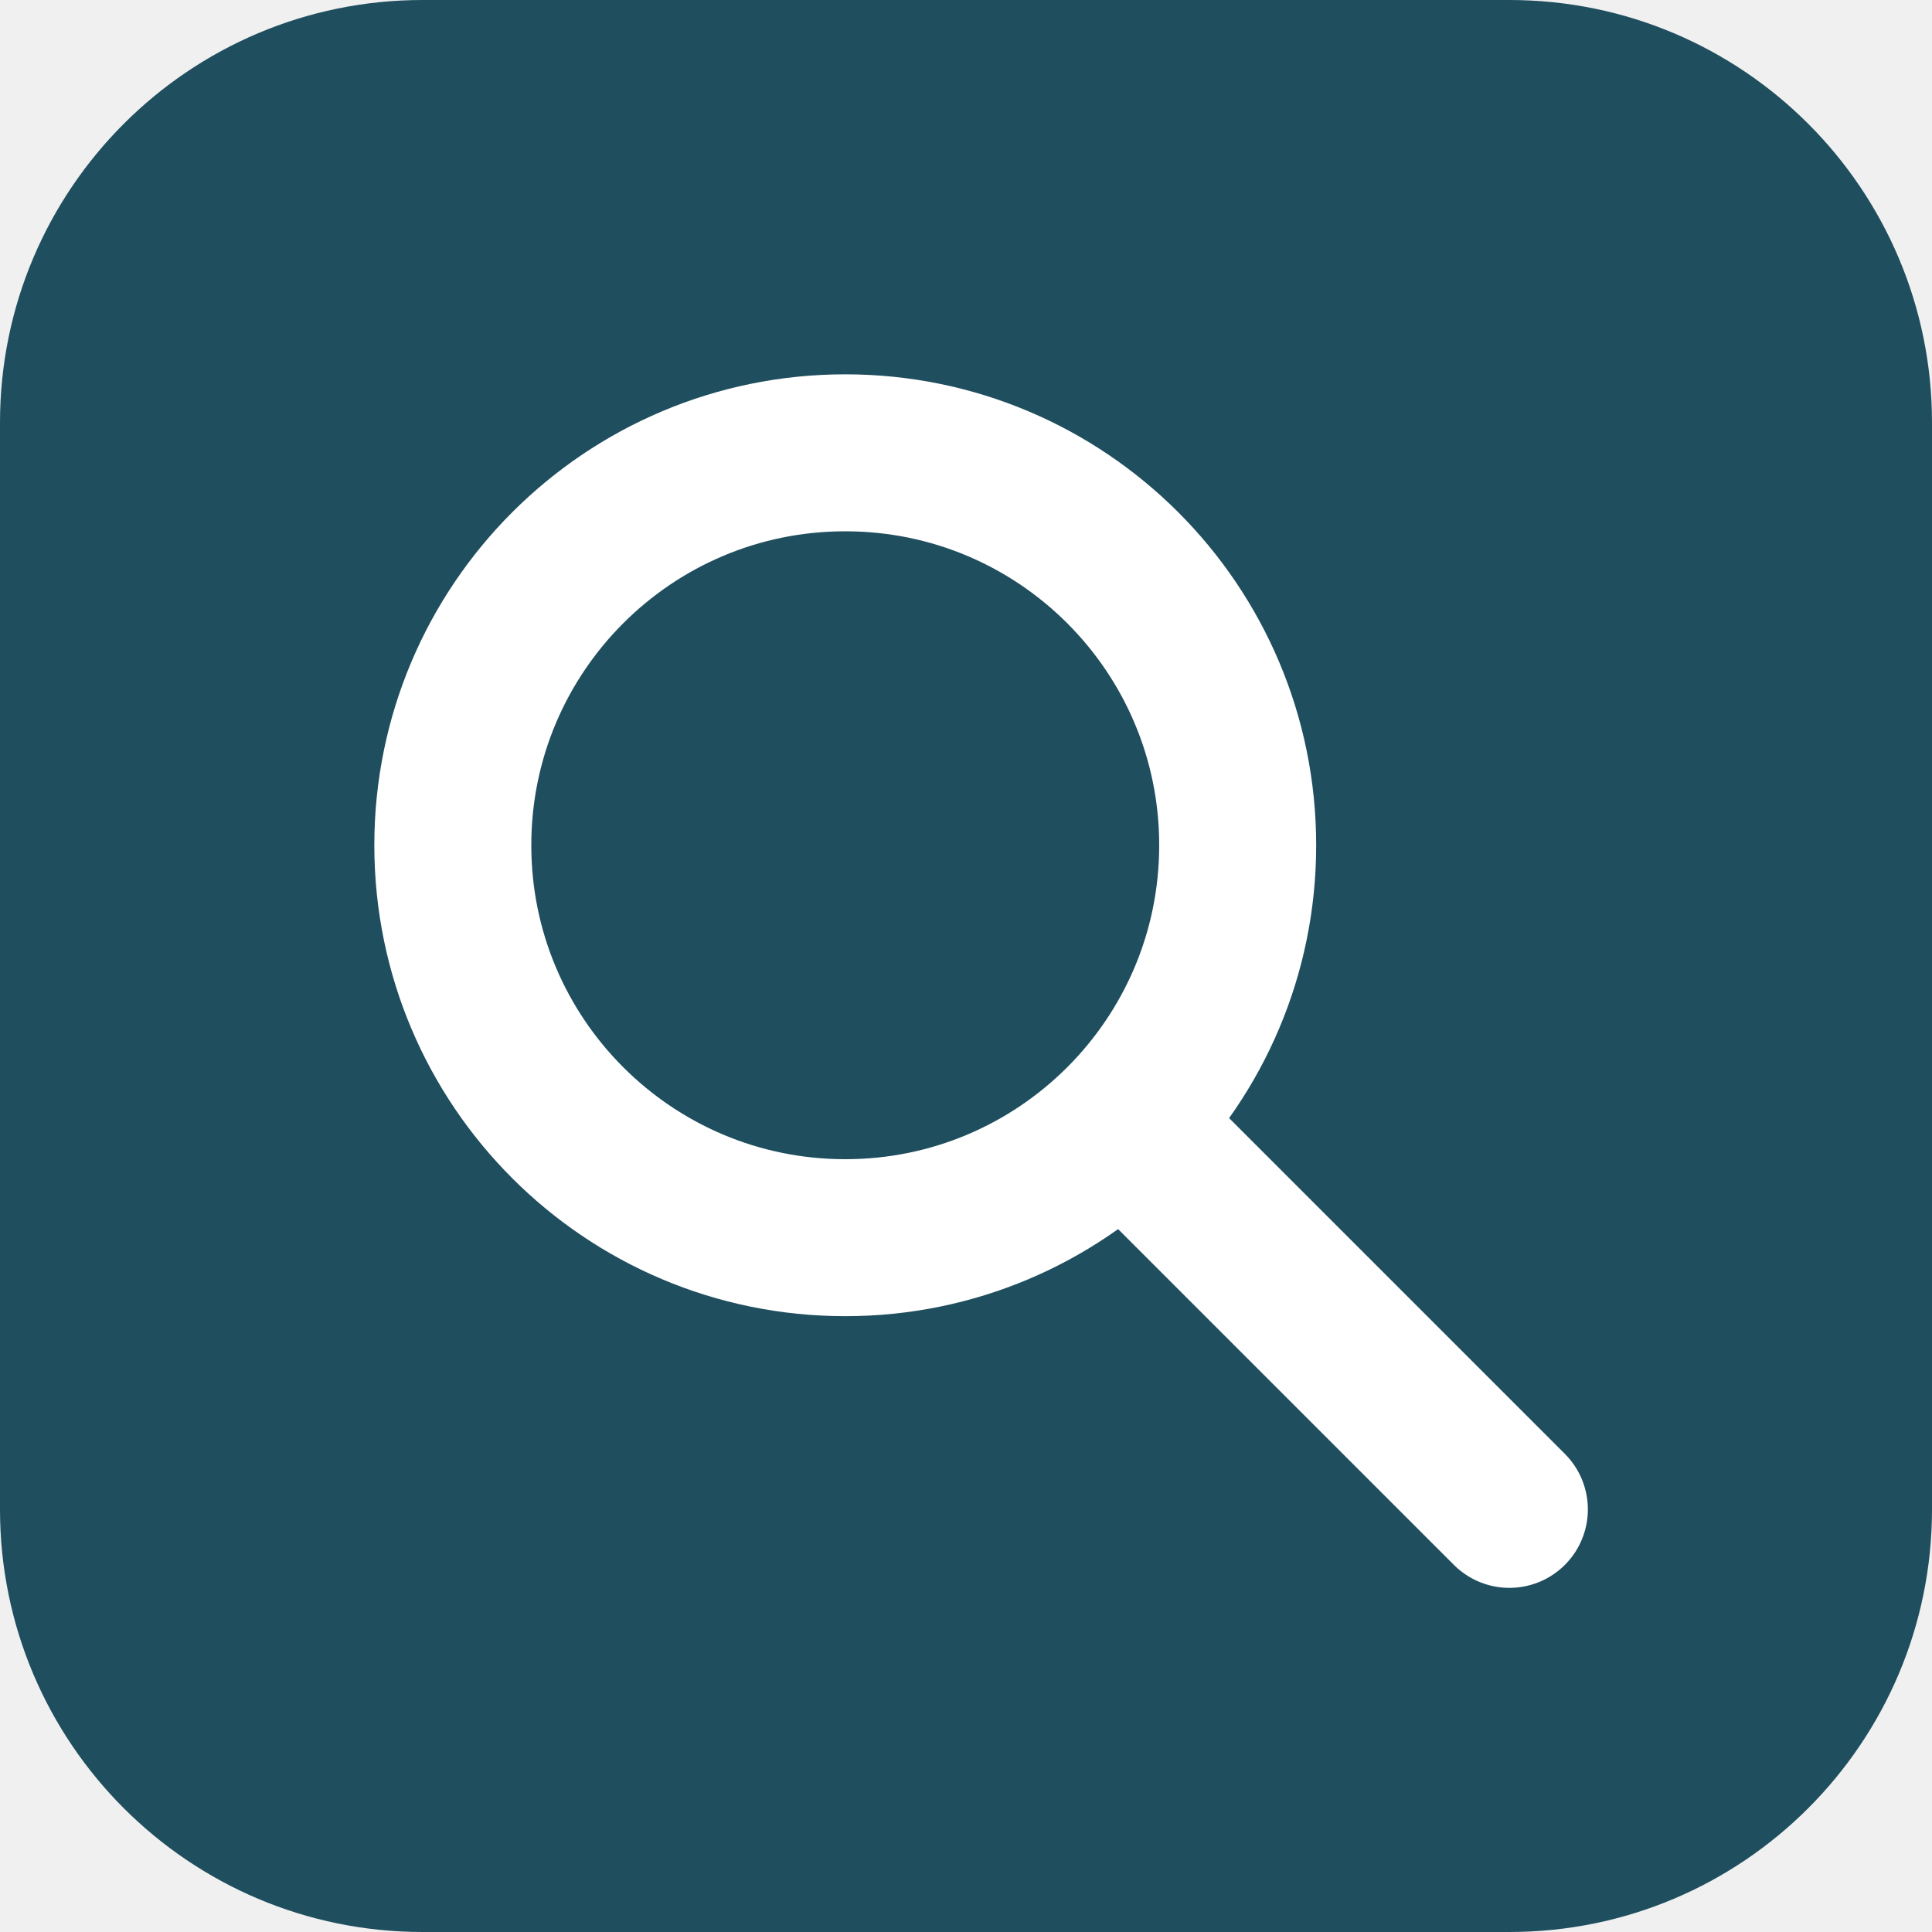
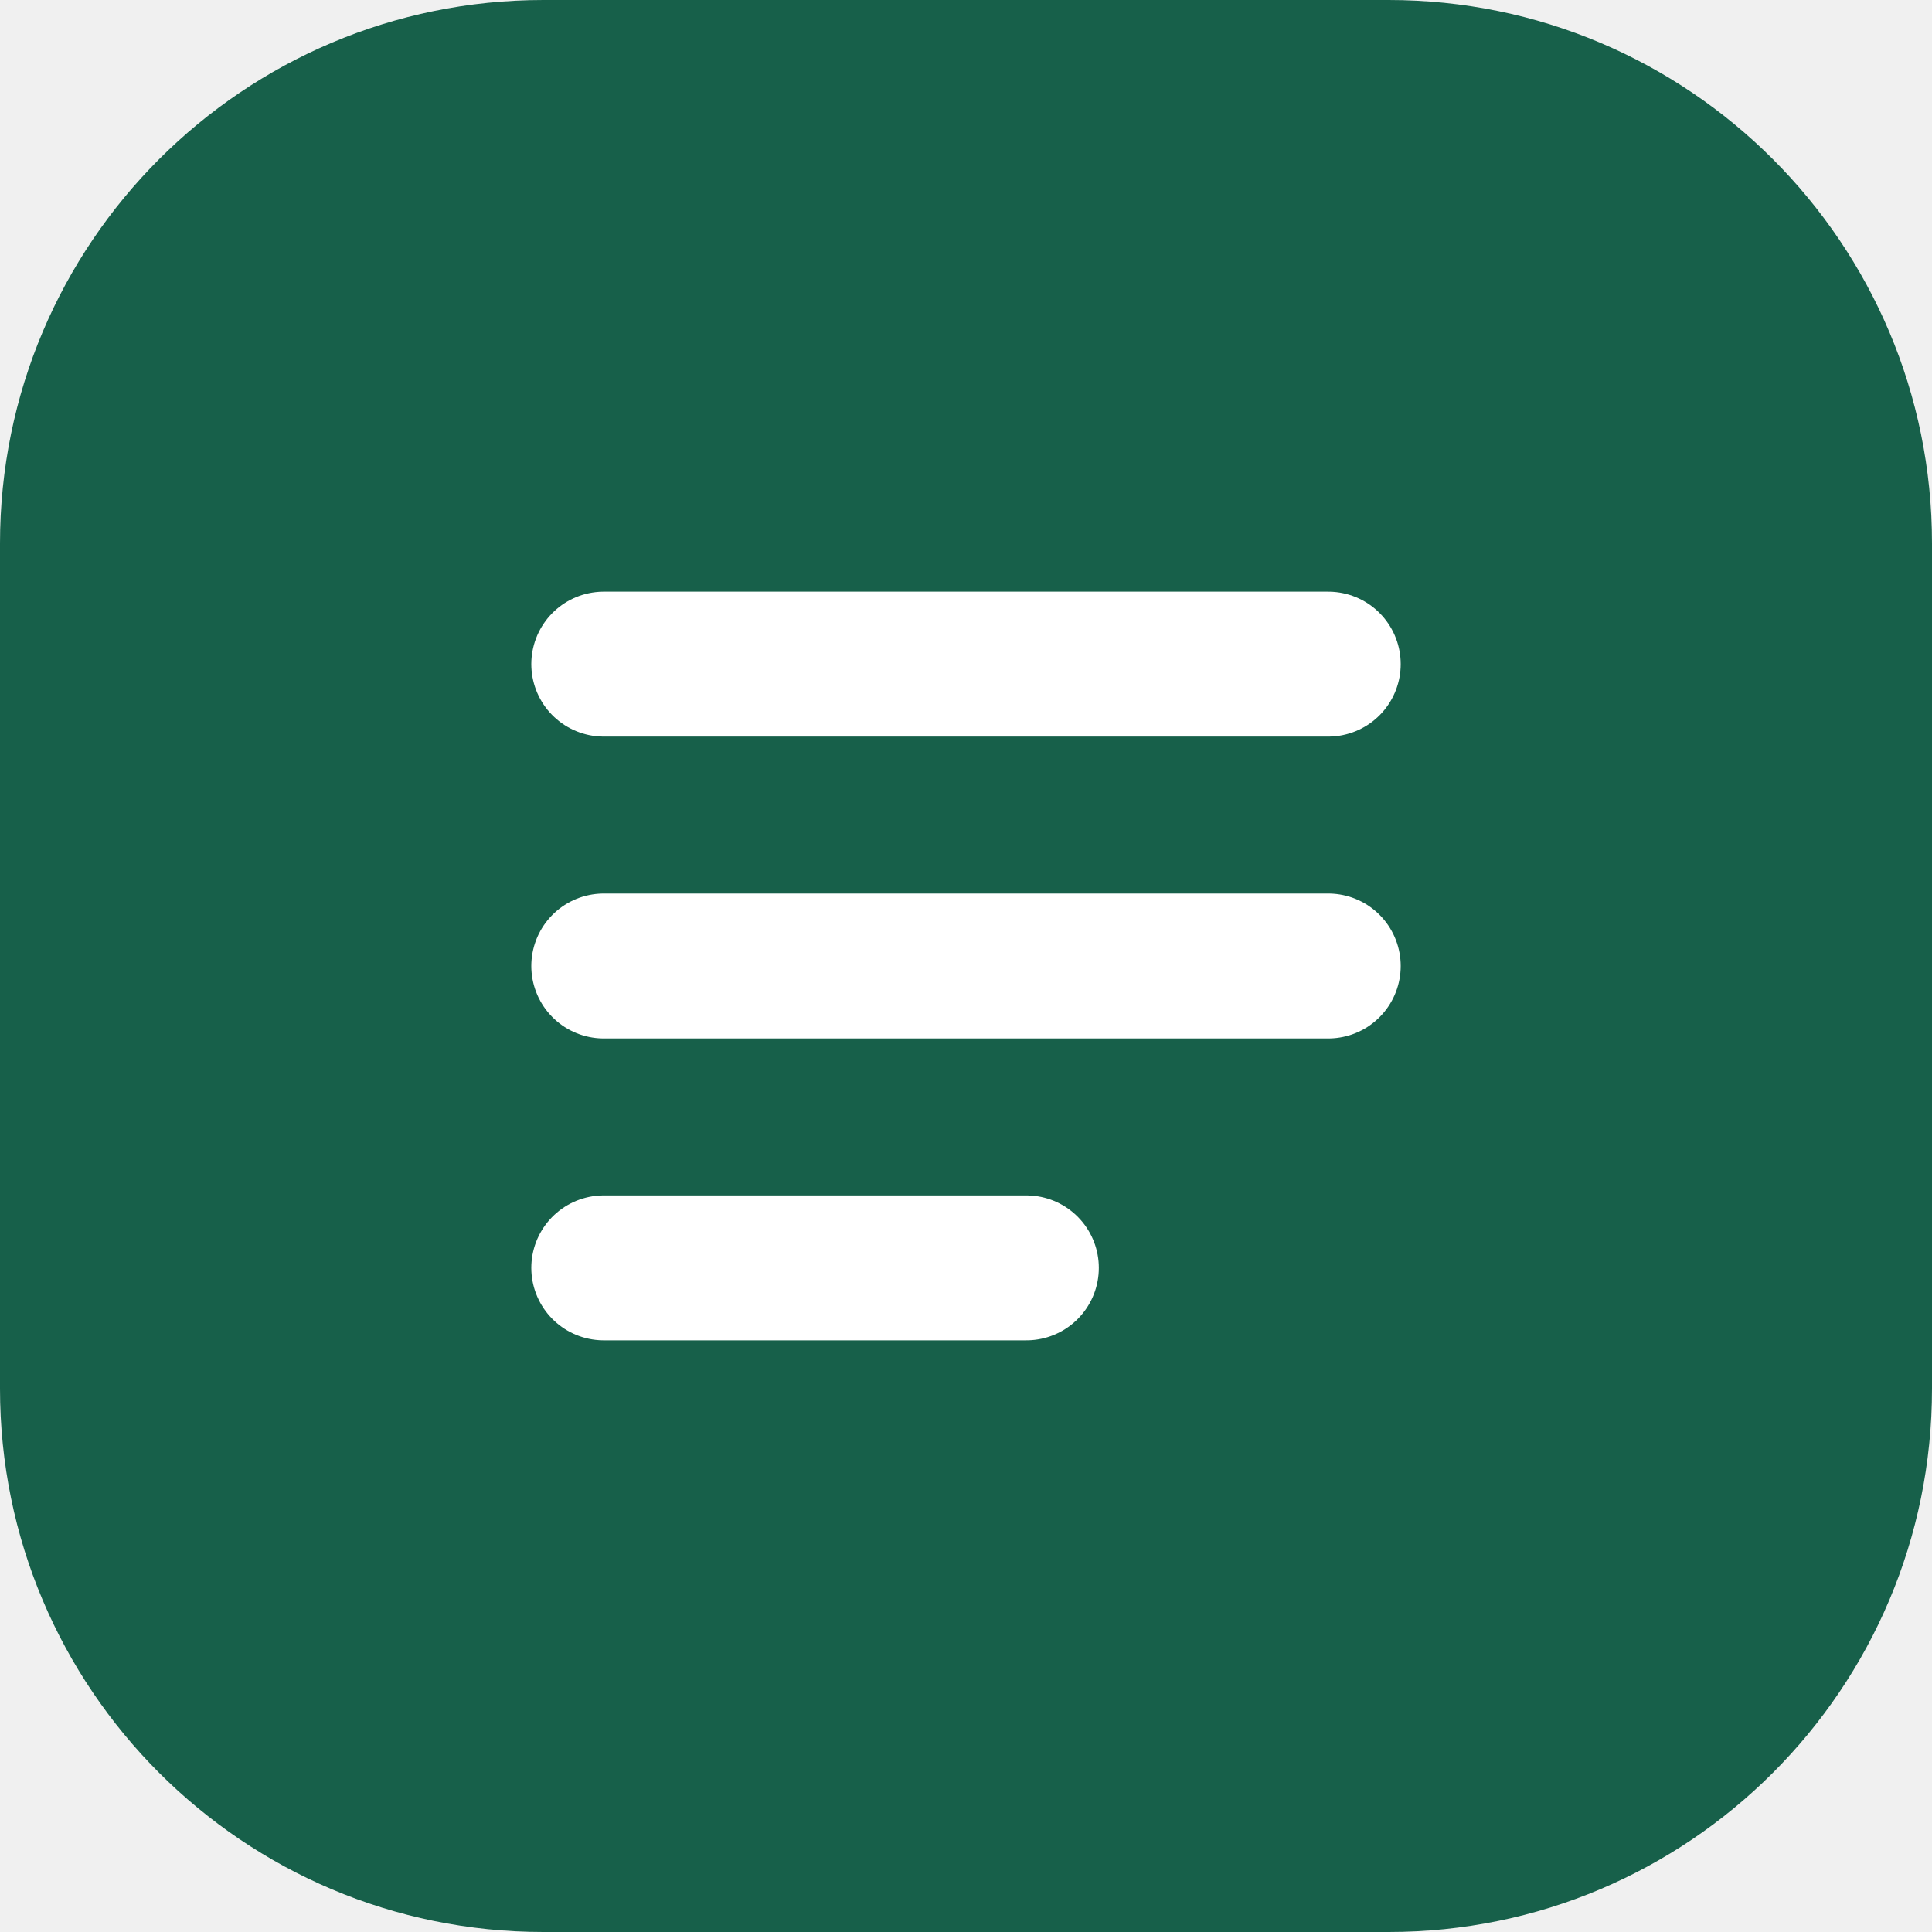
<svg xmlns="http://www.w3.org/2000/svg" viewBox="0 0 32 32">
-   <rect width="32" height="32" rx="7" fill="#1F4E5F" />
-   <circle cx="14" cy="14" r="6.5" fill="none" stroke="#fff" stroke-width="2.6" />
-   <path d="M19 19l6 6" stroke="#fff" stroke-width="2.6" stroke-linecap="round" />
+   <rect width="32" height="32" rx="9" fill="#17604A" />
+   <path d="M10 11h12M10 16h12M10 21h7" stroke="#fff" stroke-width="2.4" stroke-linecap="round" />
</svg>
